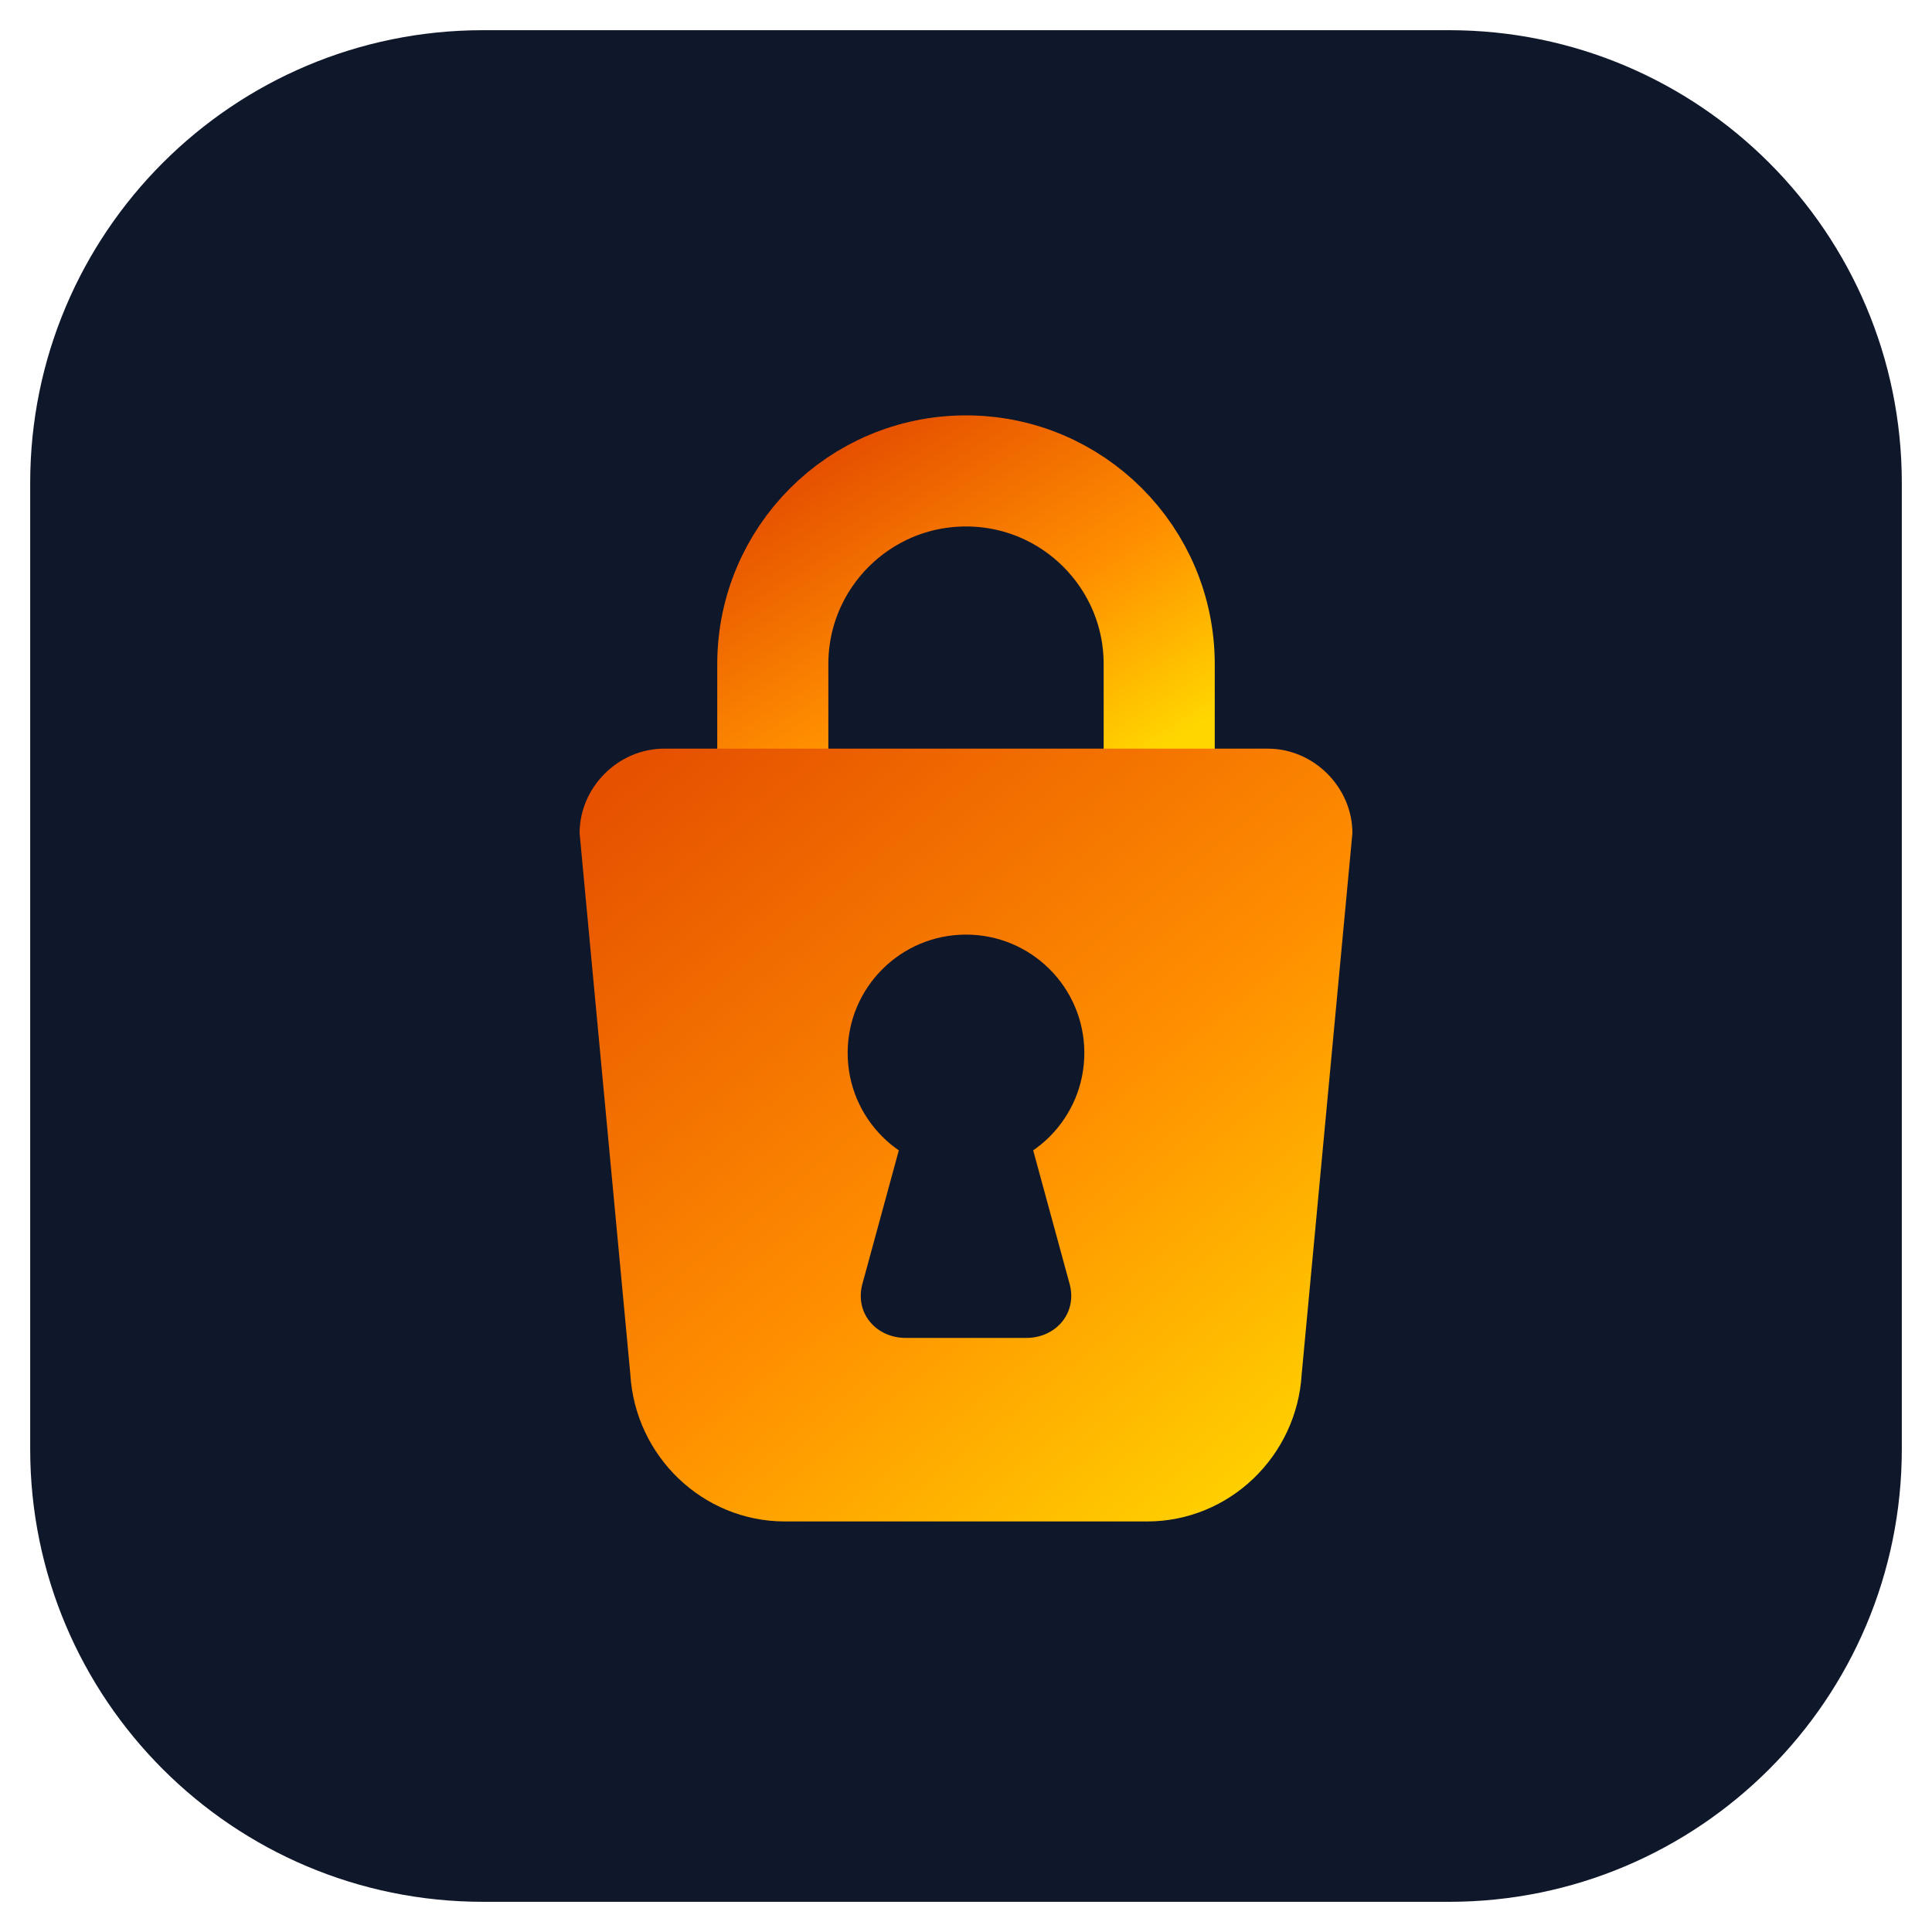
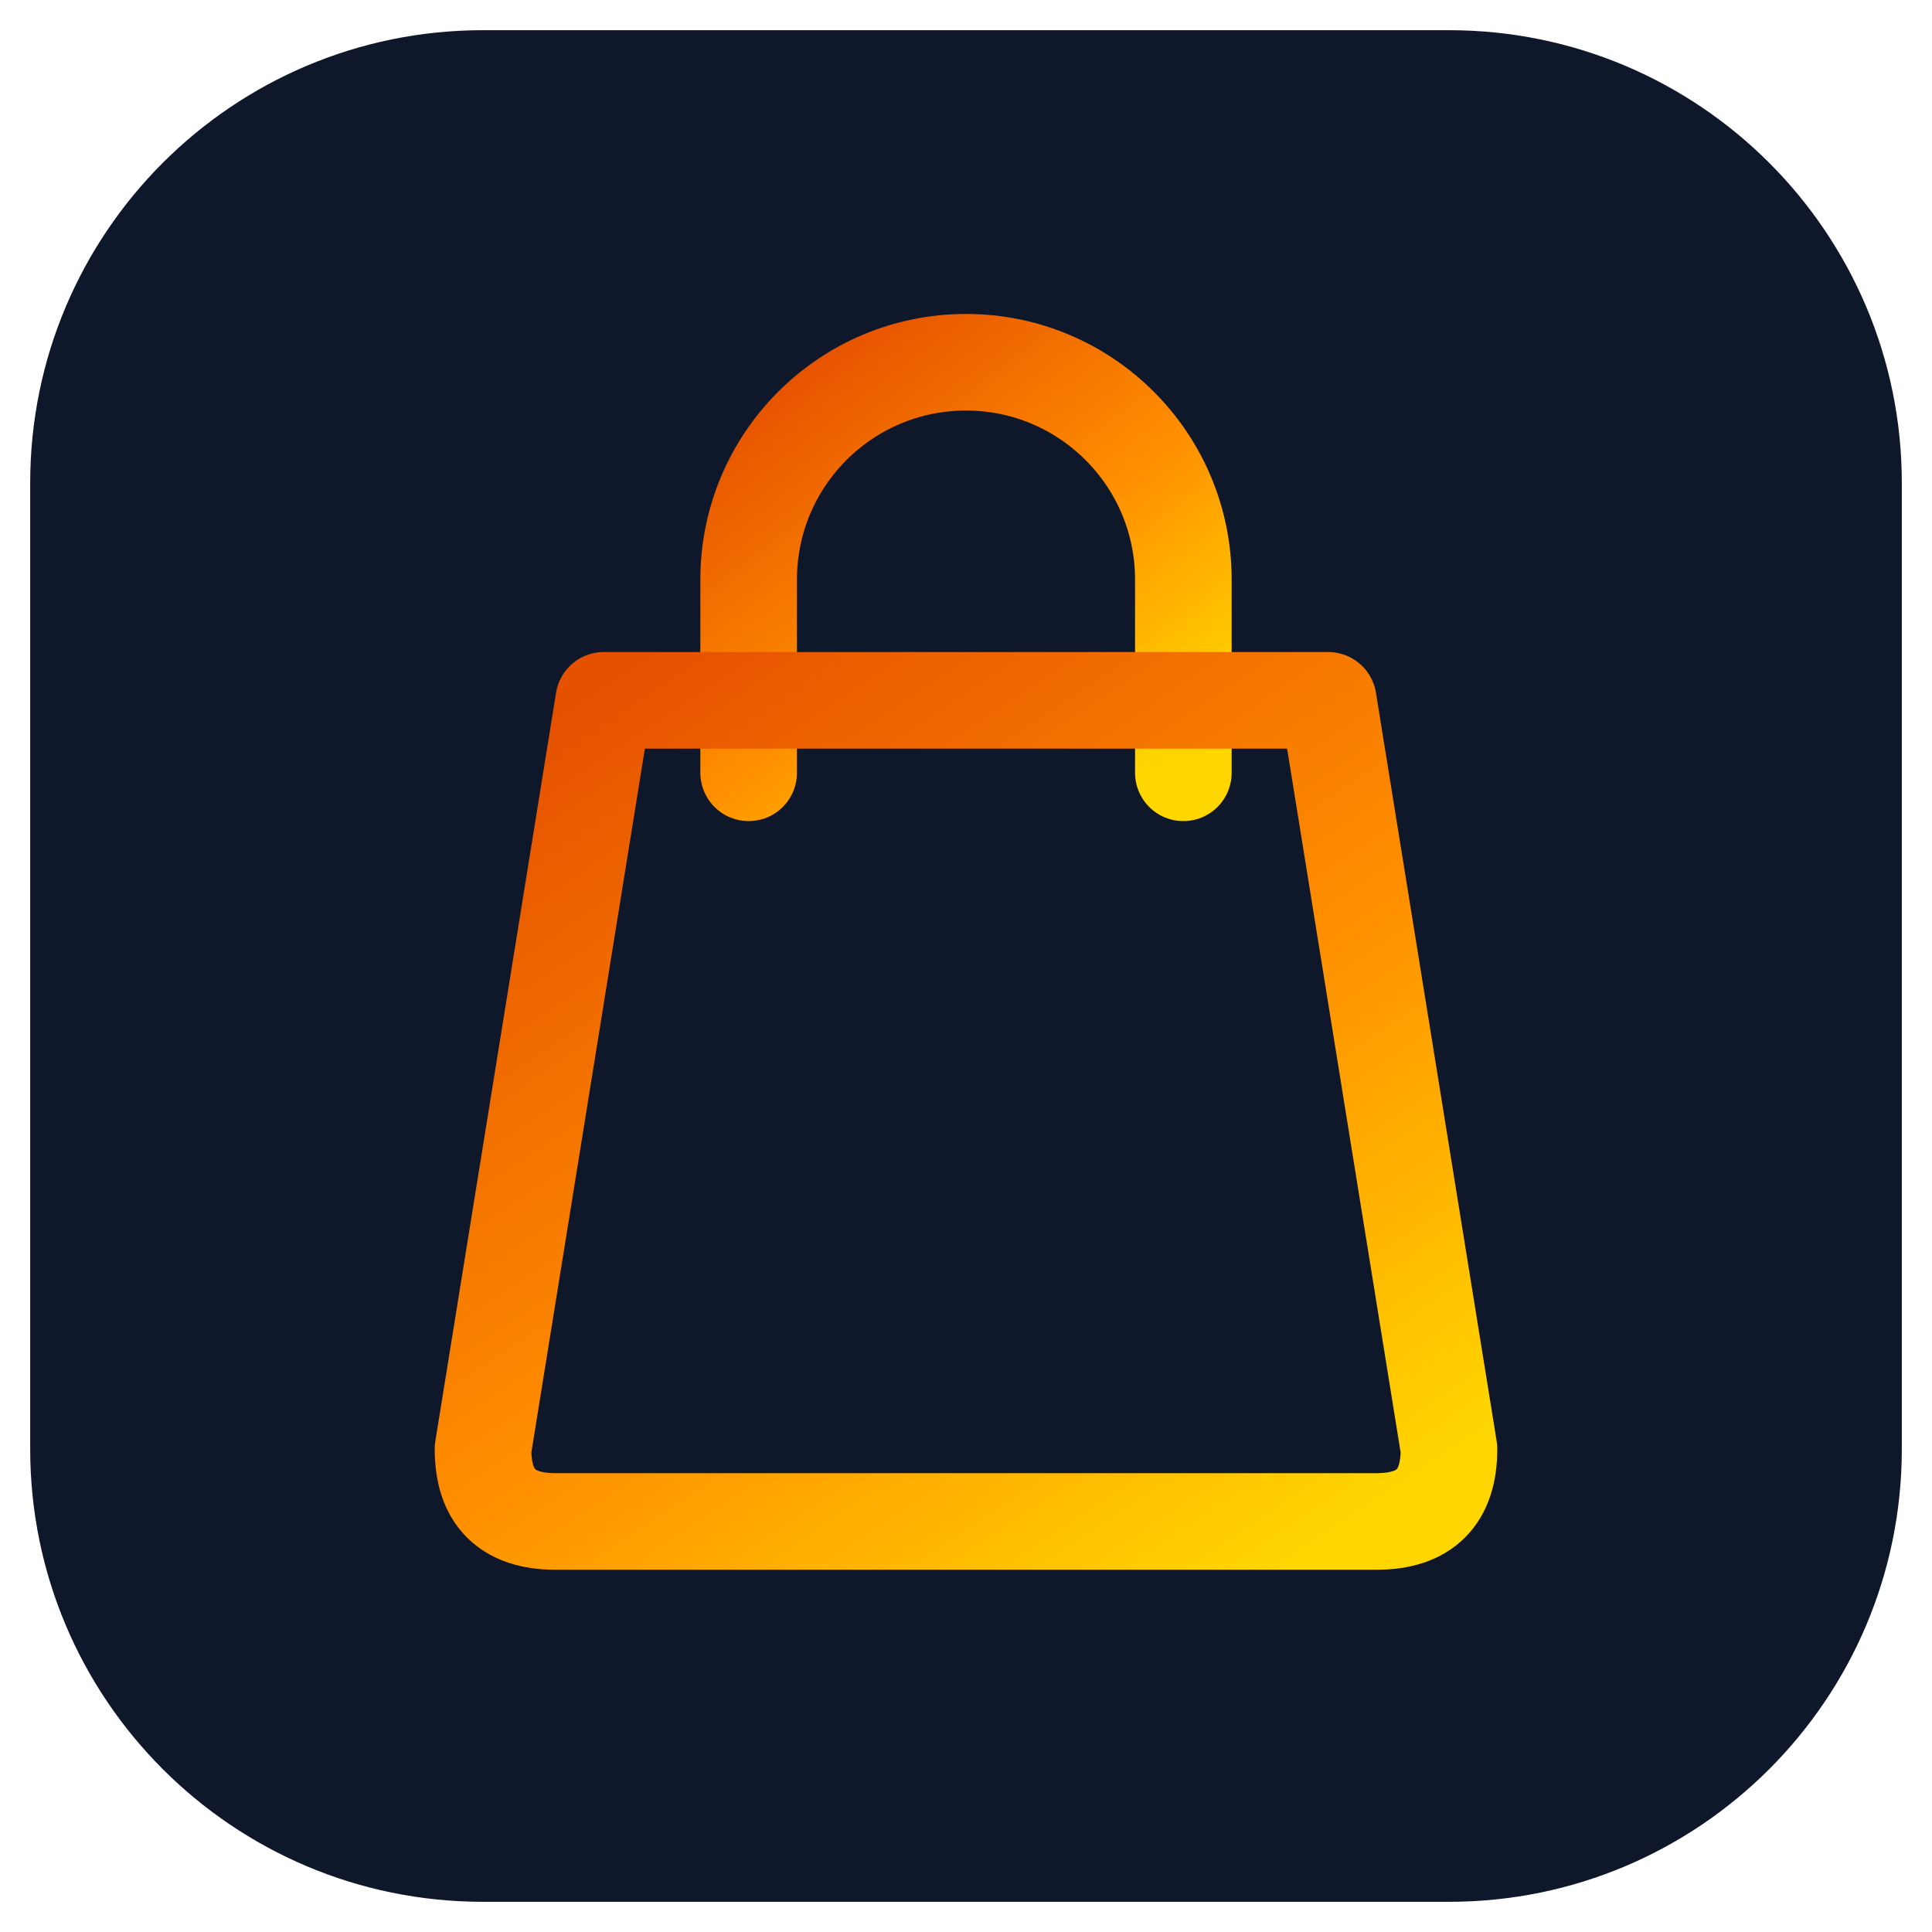
<svg xmlns="http://www.w3.org/2000/svg" viewBox="0 0 64 64" fill="none">
  <defs>
    <linearGradient id="og" x1="0.1" y1="0" x2="0.9" y2="1">
      <stop offset="0" stop-color="#E65100" />
      <stop offset="0.55" stop-color="#FF8F00" />
      <stop offset="1" stop-color="#FFD600" />
    </linearGradient>
  </defs>
  <rect x="1" y="1" width="62" height="62" rx="15" fill="#0F172A" />
  <g transform="translate(32,32) scale(0.8) translate(-32,-32)">
    <g transform="translate(0,-2)">
-       <path d="M24 26 V21.5 A8 8 0 0 1 40 21.5 V26" stroke="url(#og)" stroke-width="4.6" stroke-linecap="round" />
-       <path d="M16 28.5 C16 26.6 17.6 25 19.5 25 H44.5 C46.4 25 48 26.6 48 28.5 L45.9 50.9 C45.7 54.3 42.9 57 39.5 57 H24.5 C21.1 57 18.3 54.3 18.1 50.9 Z" fill="url(#og)" />
-       <circle cx="32" cy="37.6" r="4.9" fill="#0F172A" />
-       <path d="M29.5 40.6 H34.5 L36.3 47.2 C36.6 48.4 35.7 49.4 34.5 49.4 H29.5 C28.3 49.4 27.4 48.4 27.7 47.2 Z" fill="#0F172A" />
+       <path d="M23 26 V18 A9 9 0 0 1 41 18 V26" stroke="url(#og)" stroke-width="4" stroke-linecap="round" />
+       <path d="M17 23 H47 L52 54 Q52 57 49 57 H15 Q12 57 12 54 Z" stroke="url(#og)" stroke-width="4" stroke-linejoin="round" />
    </g>
  </g>
</svg>
